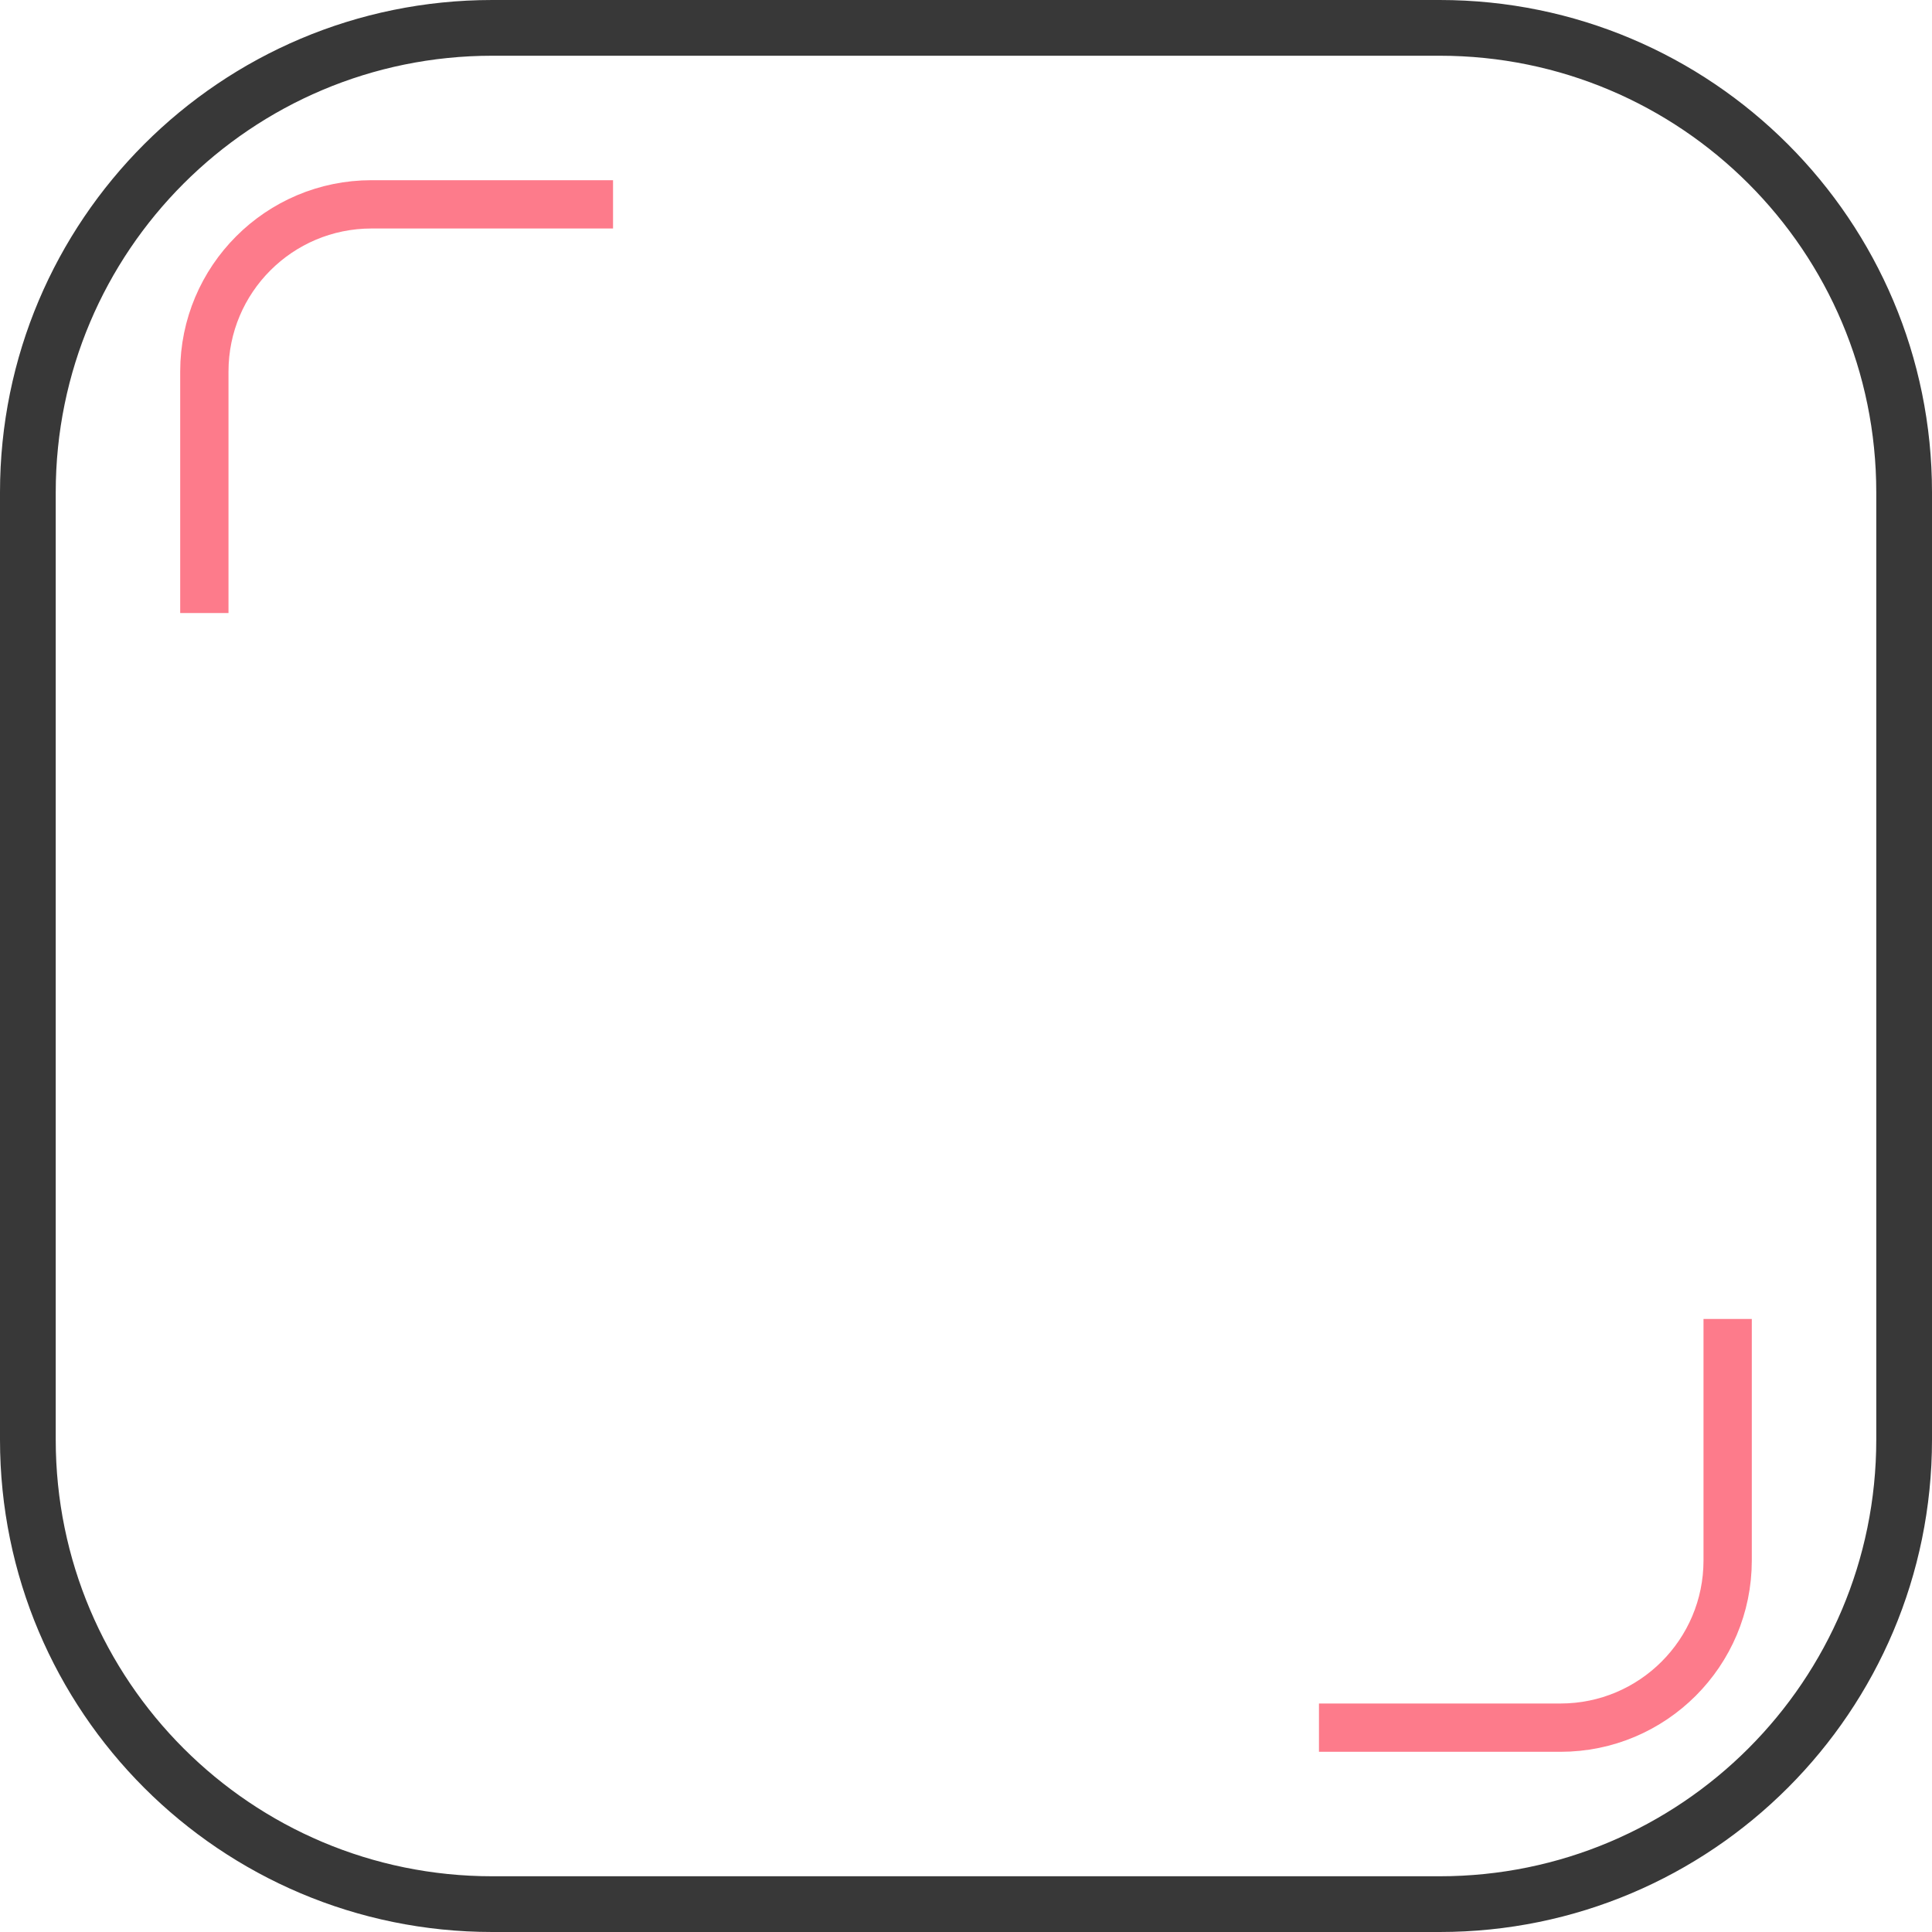
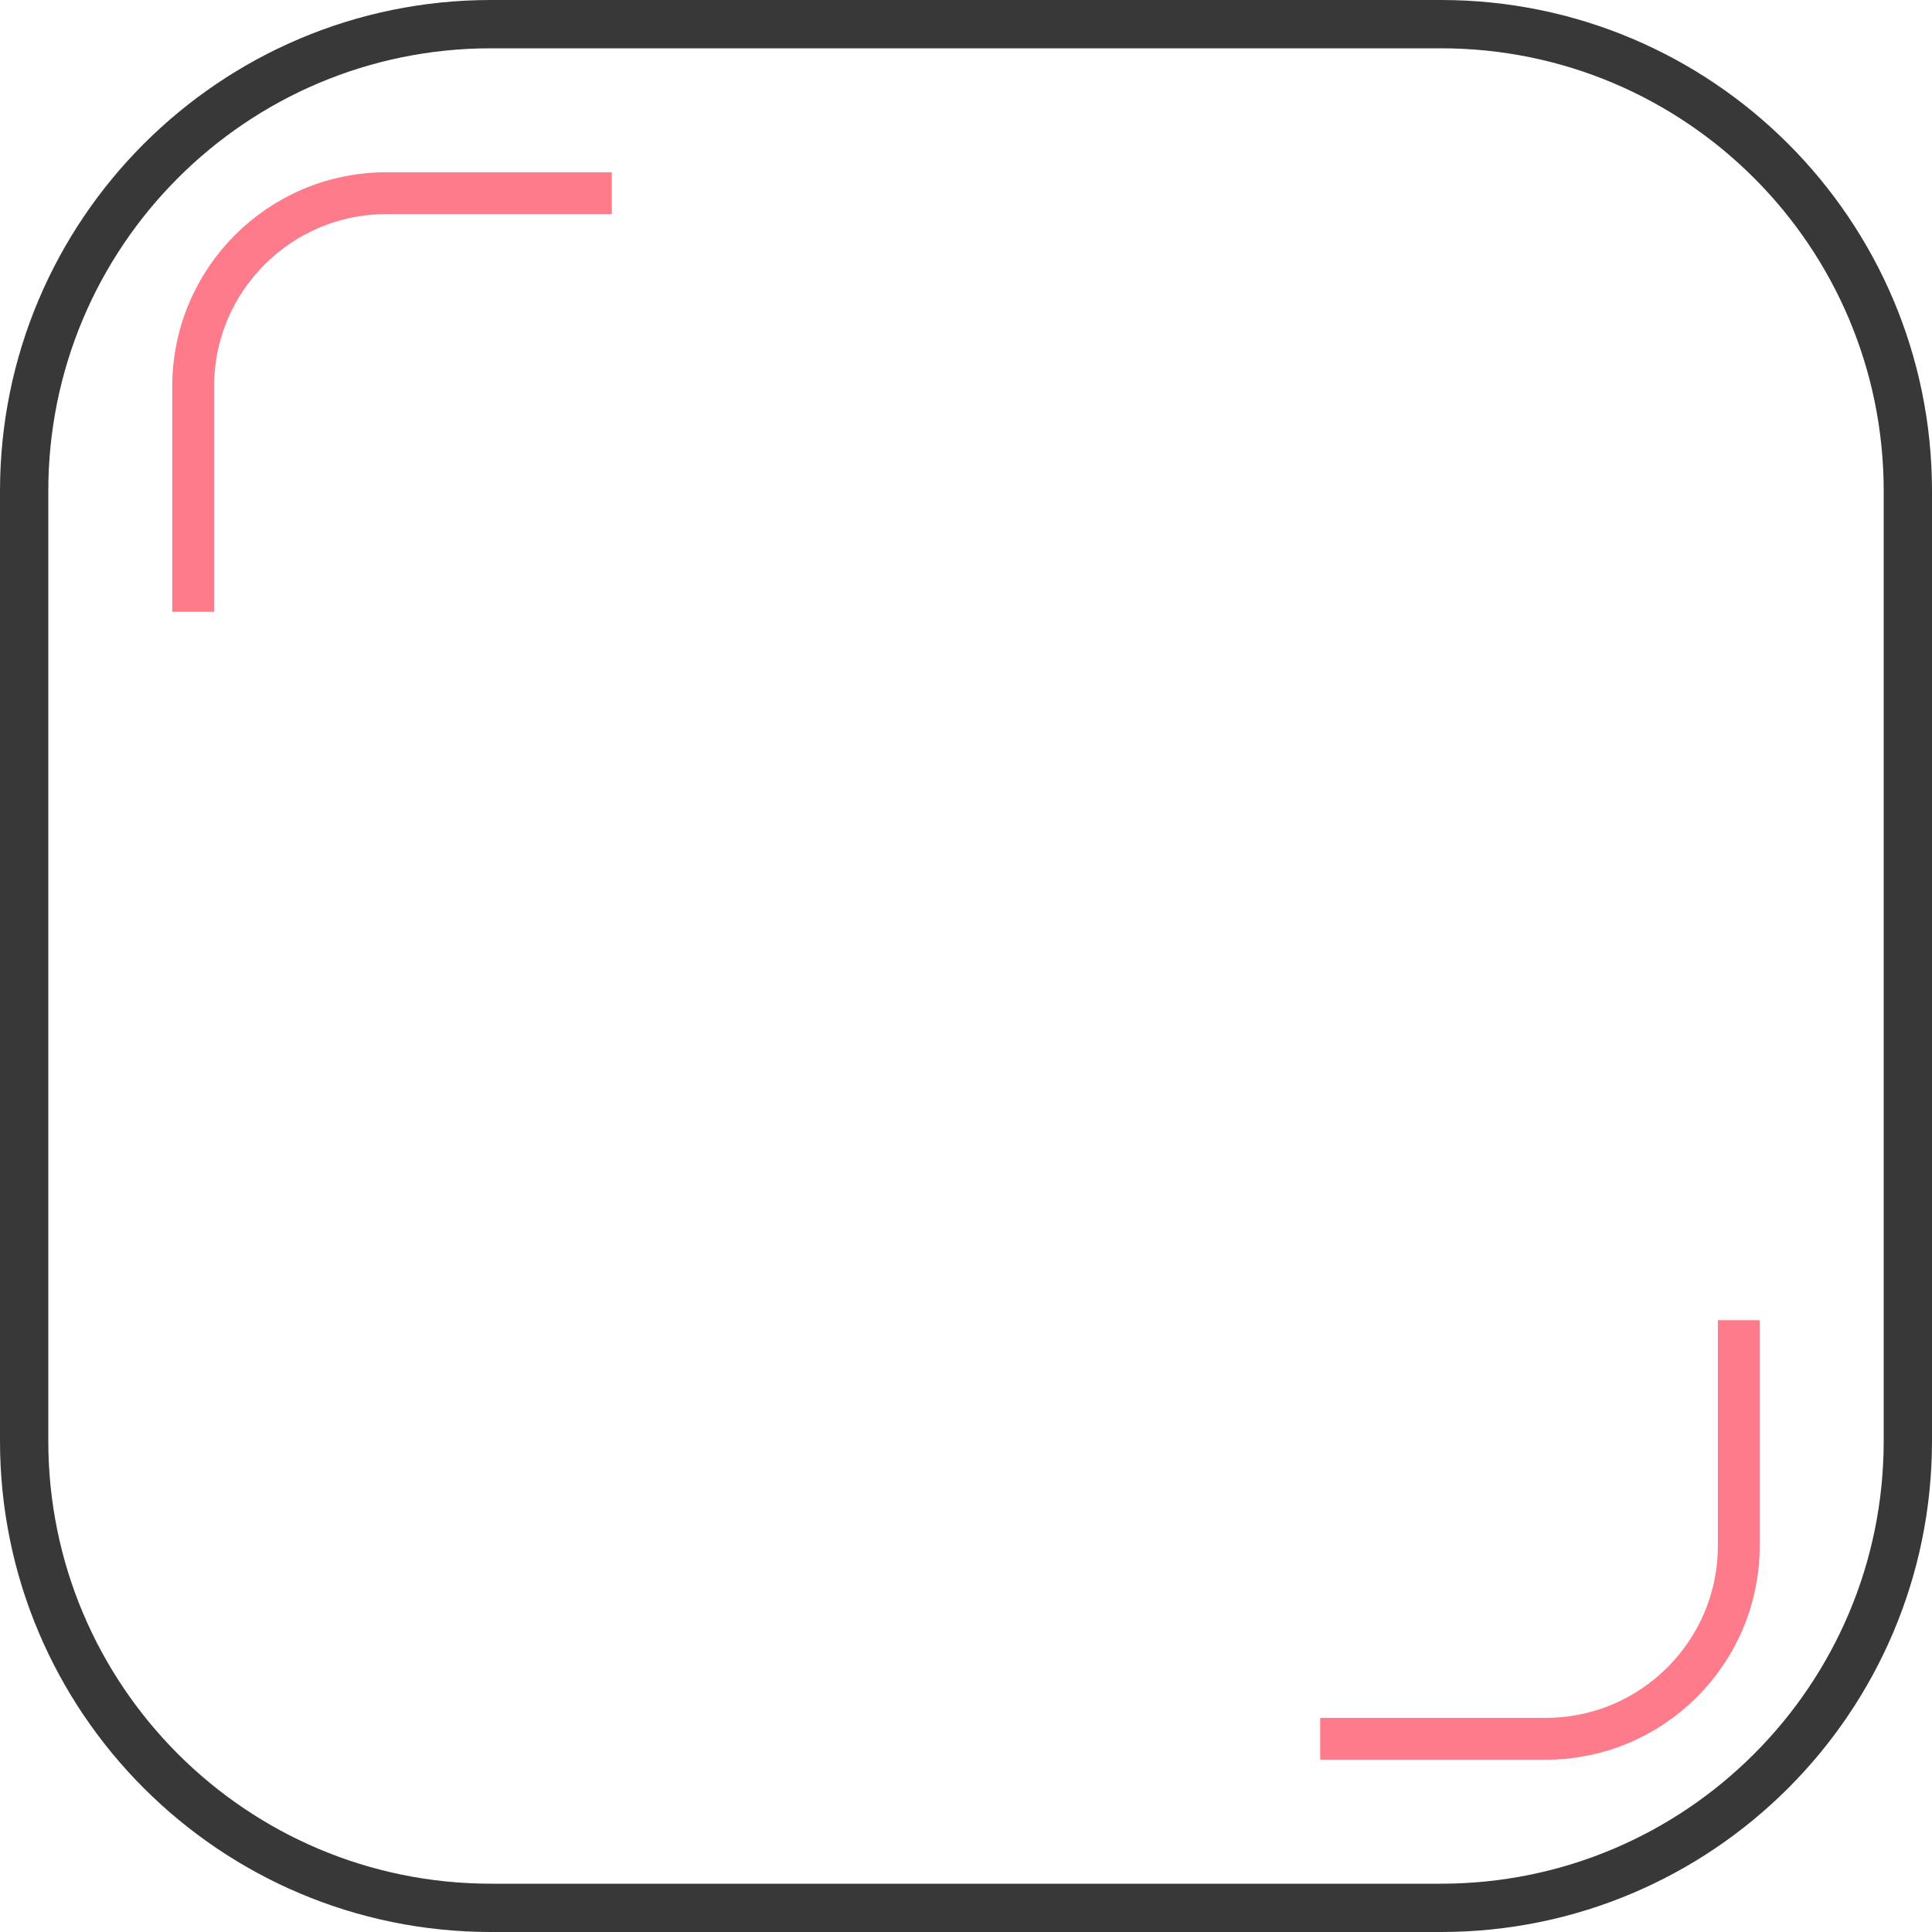
- <svg xmlns="http://www.w3.org/2000/svg" width="52" height="52" viewBox="0 0 52 52" fill="none">
-   <rect x=".75" y=".75" width="50.5" height="50.5" rx="12.5" stroke="#383838" stroke-width="1.5" />
-   <path d="M5.5 16.5V10A4.5 4.5 0 0 1 10 5.5H16.5" stroke="#fc435a" stroke-width="1.3" opacity=".7" />
-   <path d="M46.5 35.5V42A4.5 4.5 0 0 1 42 46.5H35.5" stroke="#fc435a" stroke-width="1.3" opacity=".7" />
+ <svg xmlns="http://www.w3.org/2000/svg" width="60" height="60" viewBox="0 0 60 60" fill="none">
+   <rect x=".75" y=".75" width="58.5" height="58.5" rx="14.5" stroke="#383838" stroke-width="1.5" />
+   <path d="M6 19V12A6 6 0 0 1 12 6H19" stroke="#fc435a" stroke-width="1.3" opacity=".7" />
+   <path d="M54 41V48A6 6 0 0 1 48 54H41" stroke="#fc435a" stroke-width="1.3" opacity=".7" />
</svg>
